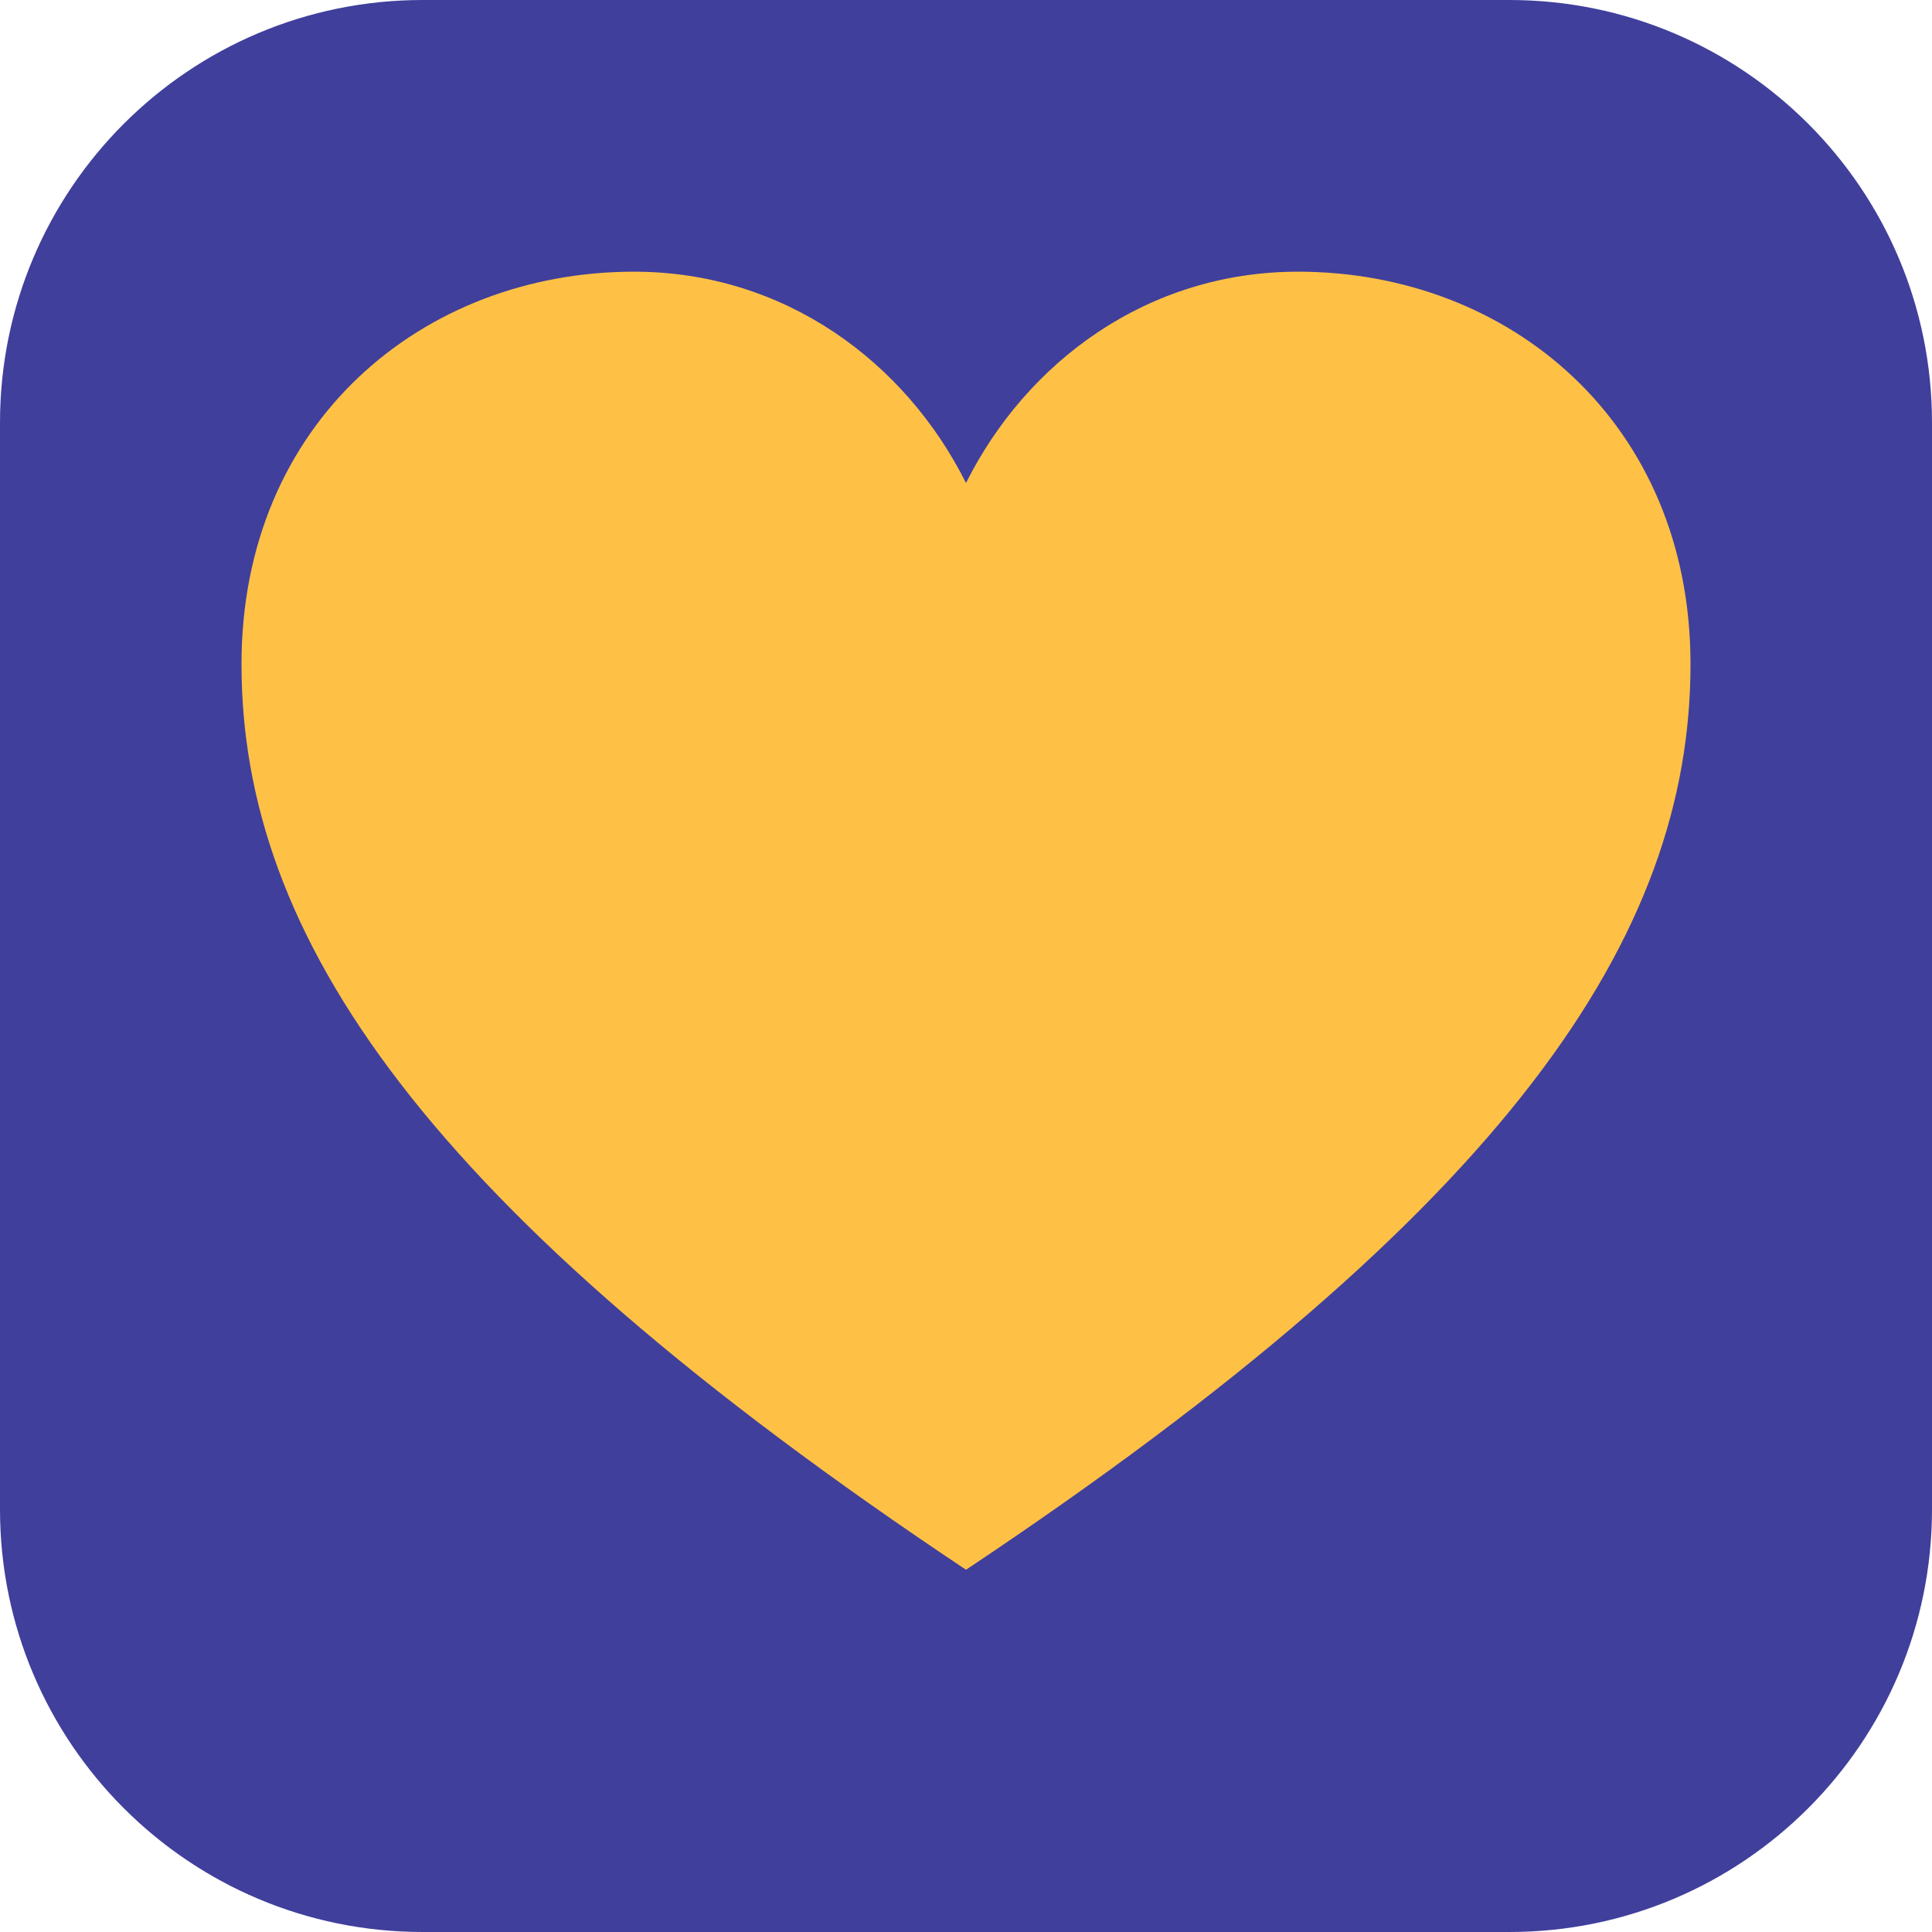
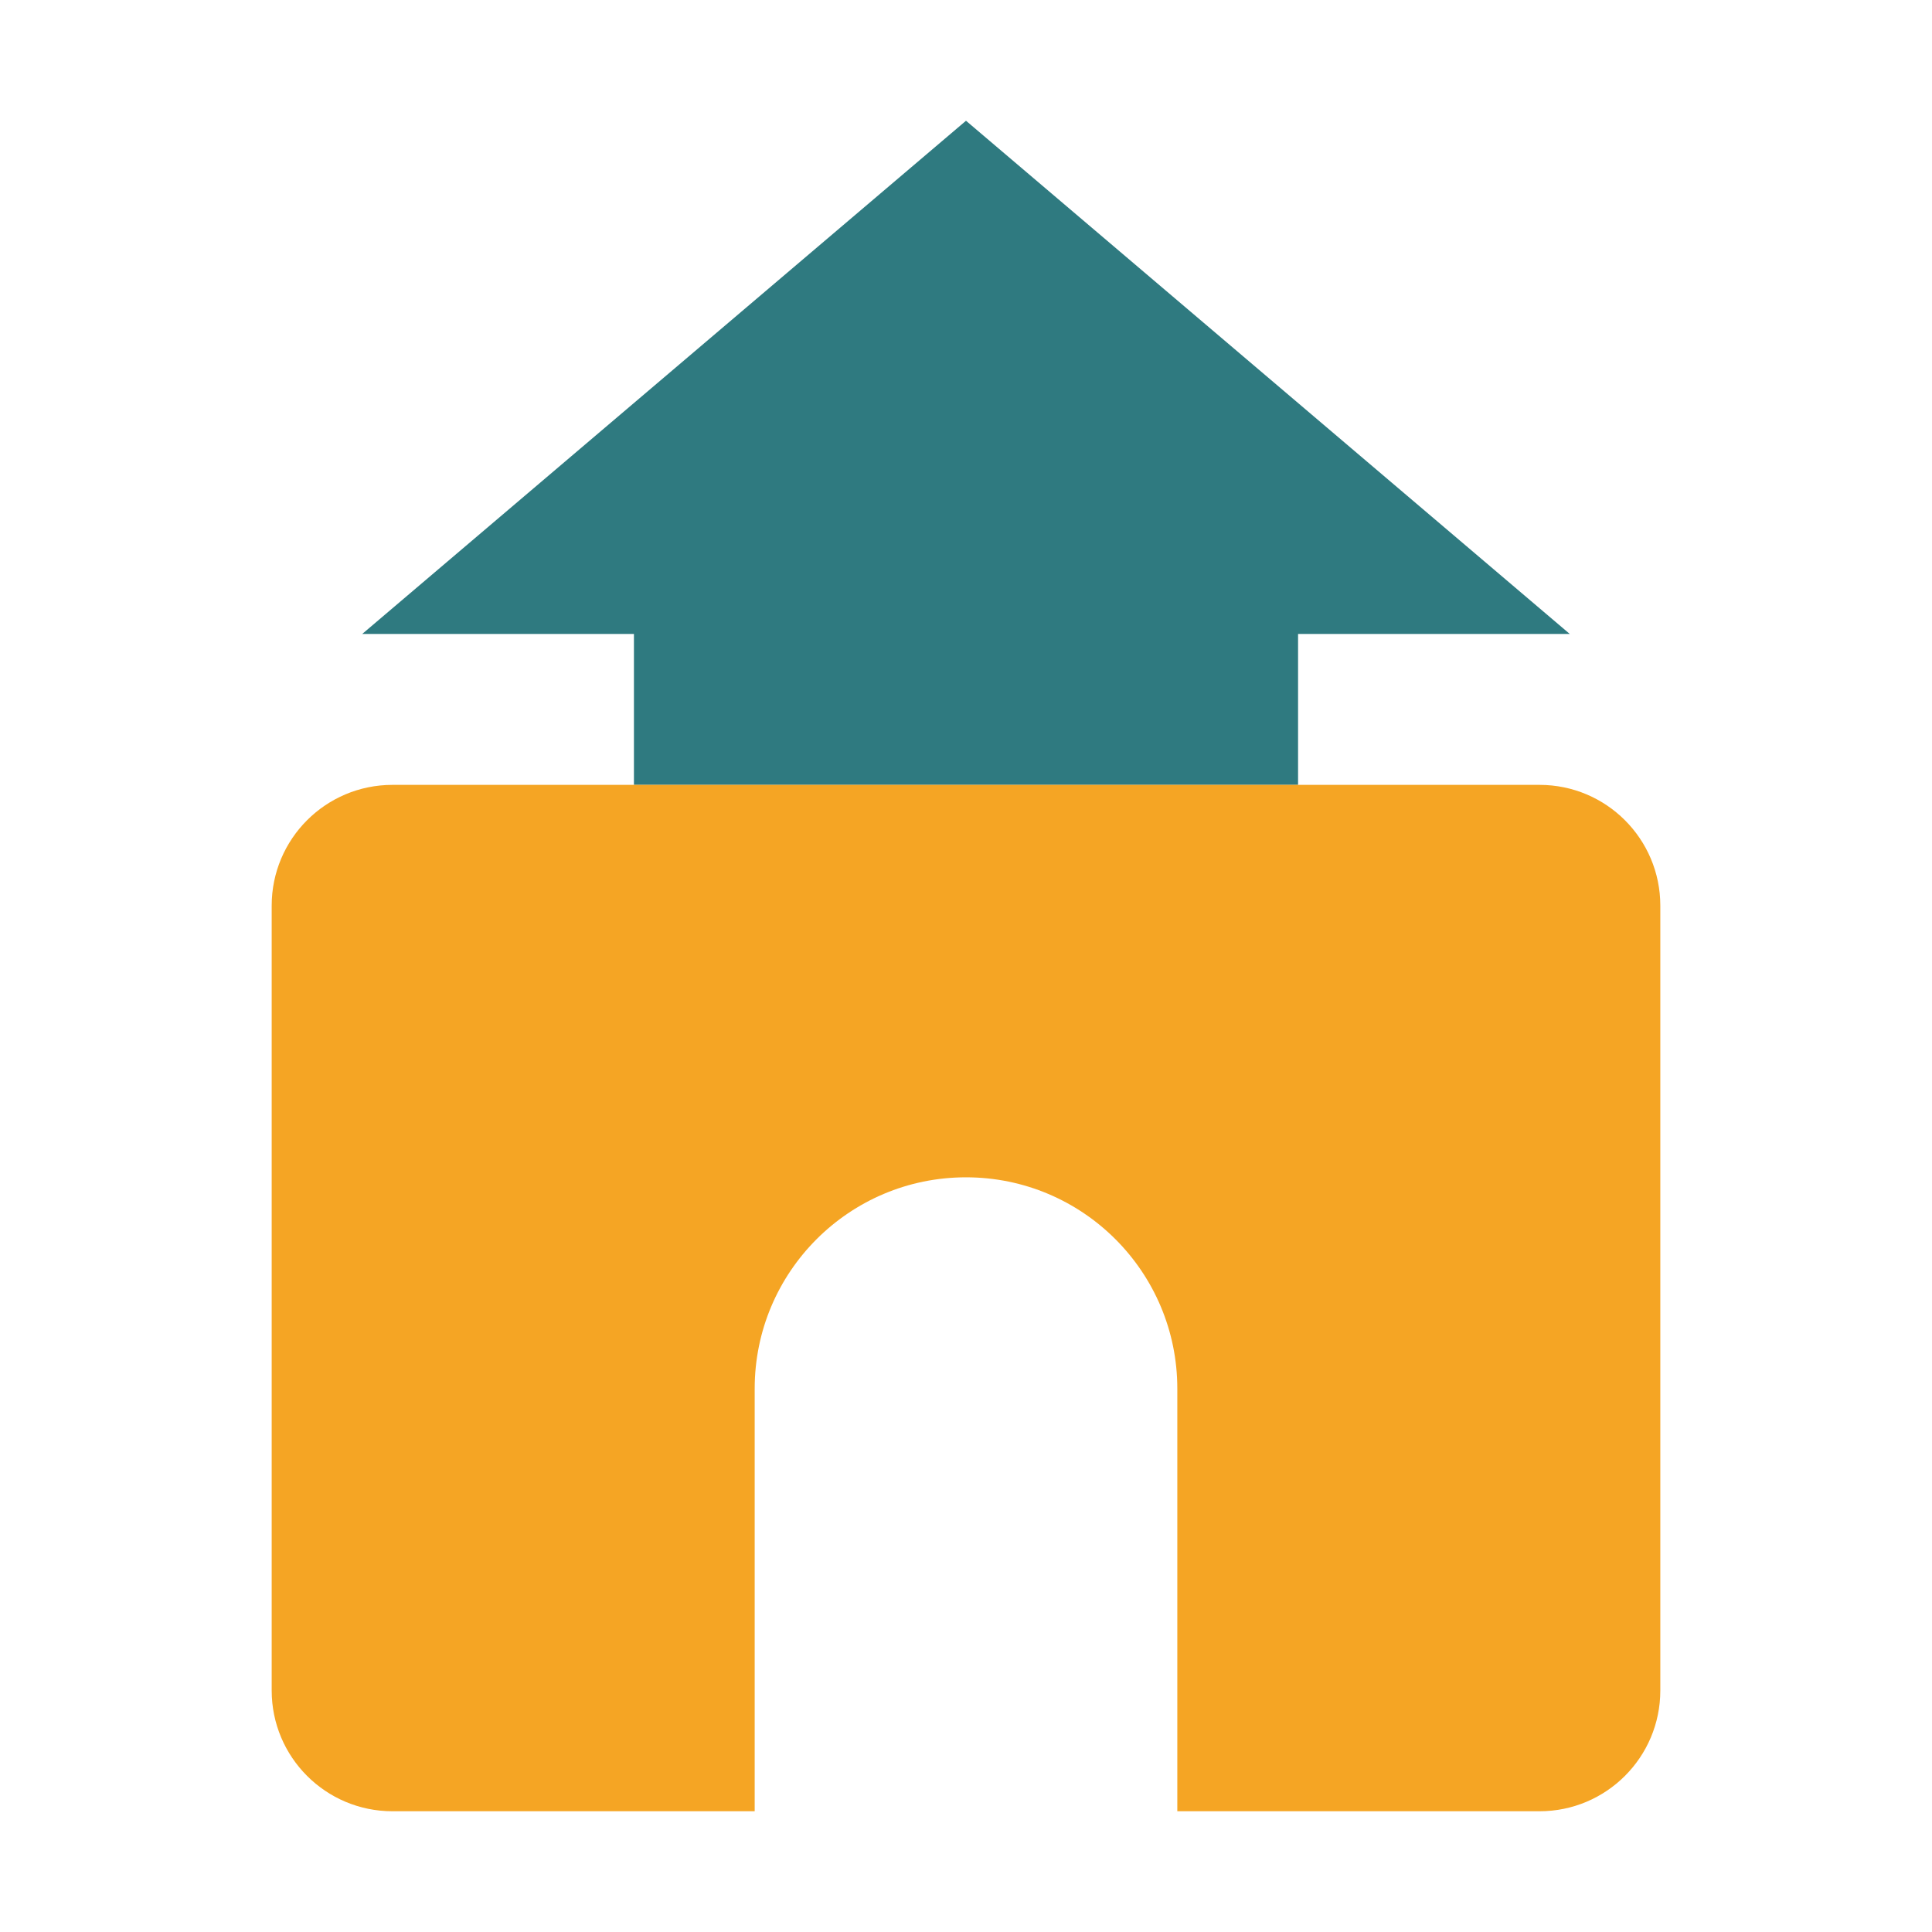
<svg xmlns="http://www.w3.org/2000/svg" viewBox="0 0 64 64">
-   <rect width="64" height="64" rx="14" fill="#403f9c" />
-   <path d="M32 52 C14 40 8 31 8 22 C8 14 14 9 21 9 C26 9 30 12 32 16 C34 12 38 9 43 9 C50 9 56 14 56 22 C56 31 50 40 32 52 Z" fill="#ffc145" />
+   <path d="M32 4 52 21H12z" fill="#2f7a80" />
+   <rect x="21" y="19" width="22" height="7" fill="#2f7a80" />
+   <path fill="#f5a524" fill-rule="evenodd" d="M13 26h38a4 4 0 0 1 4 4v26a4 4 0 0 1-4 4H13a4 4 0 0 1-4-4V30a4 4 0 0 1 4-4zM25 60V46a7 7 0 0 1 14 0v14z" />
</svg>
